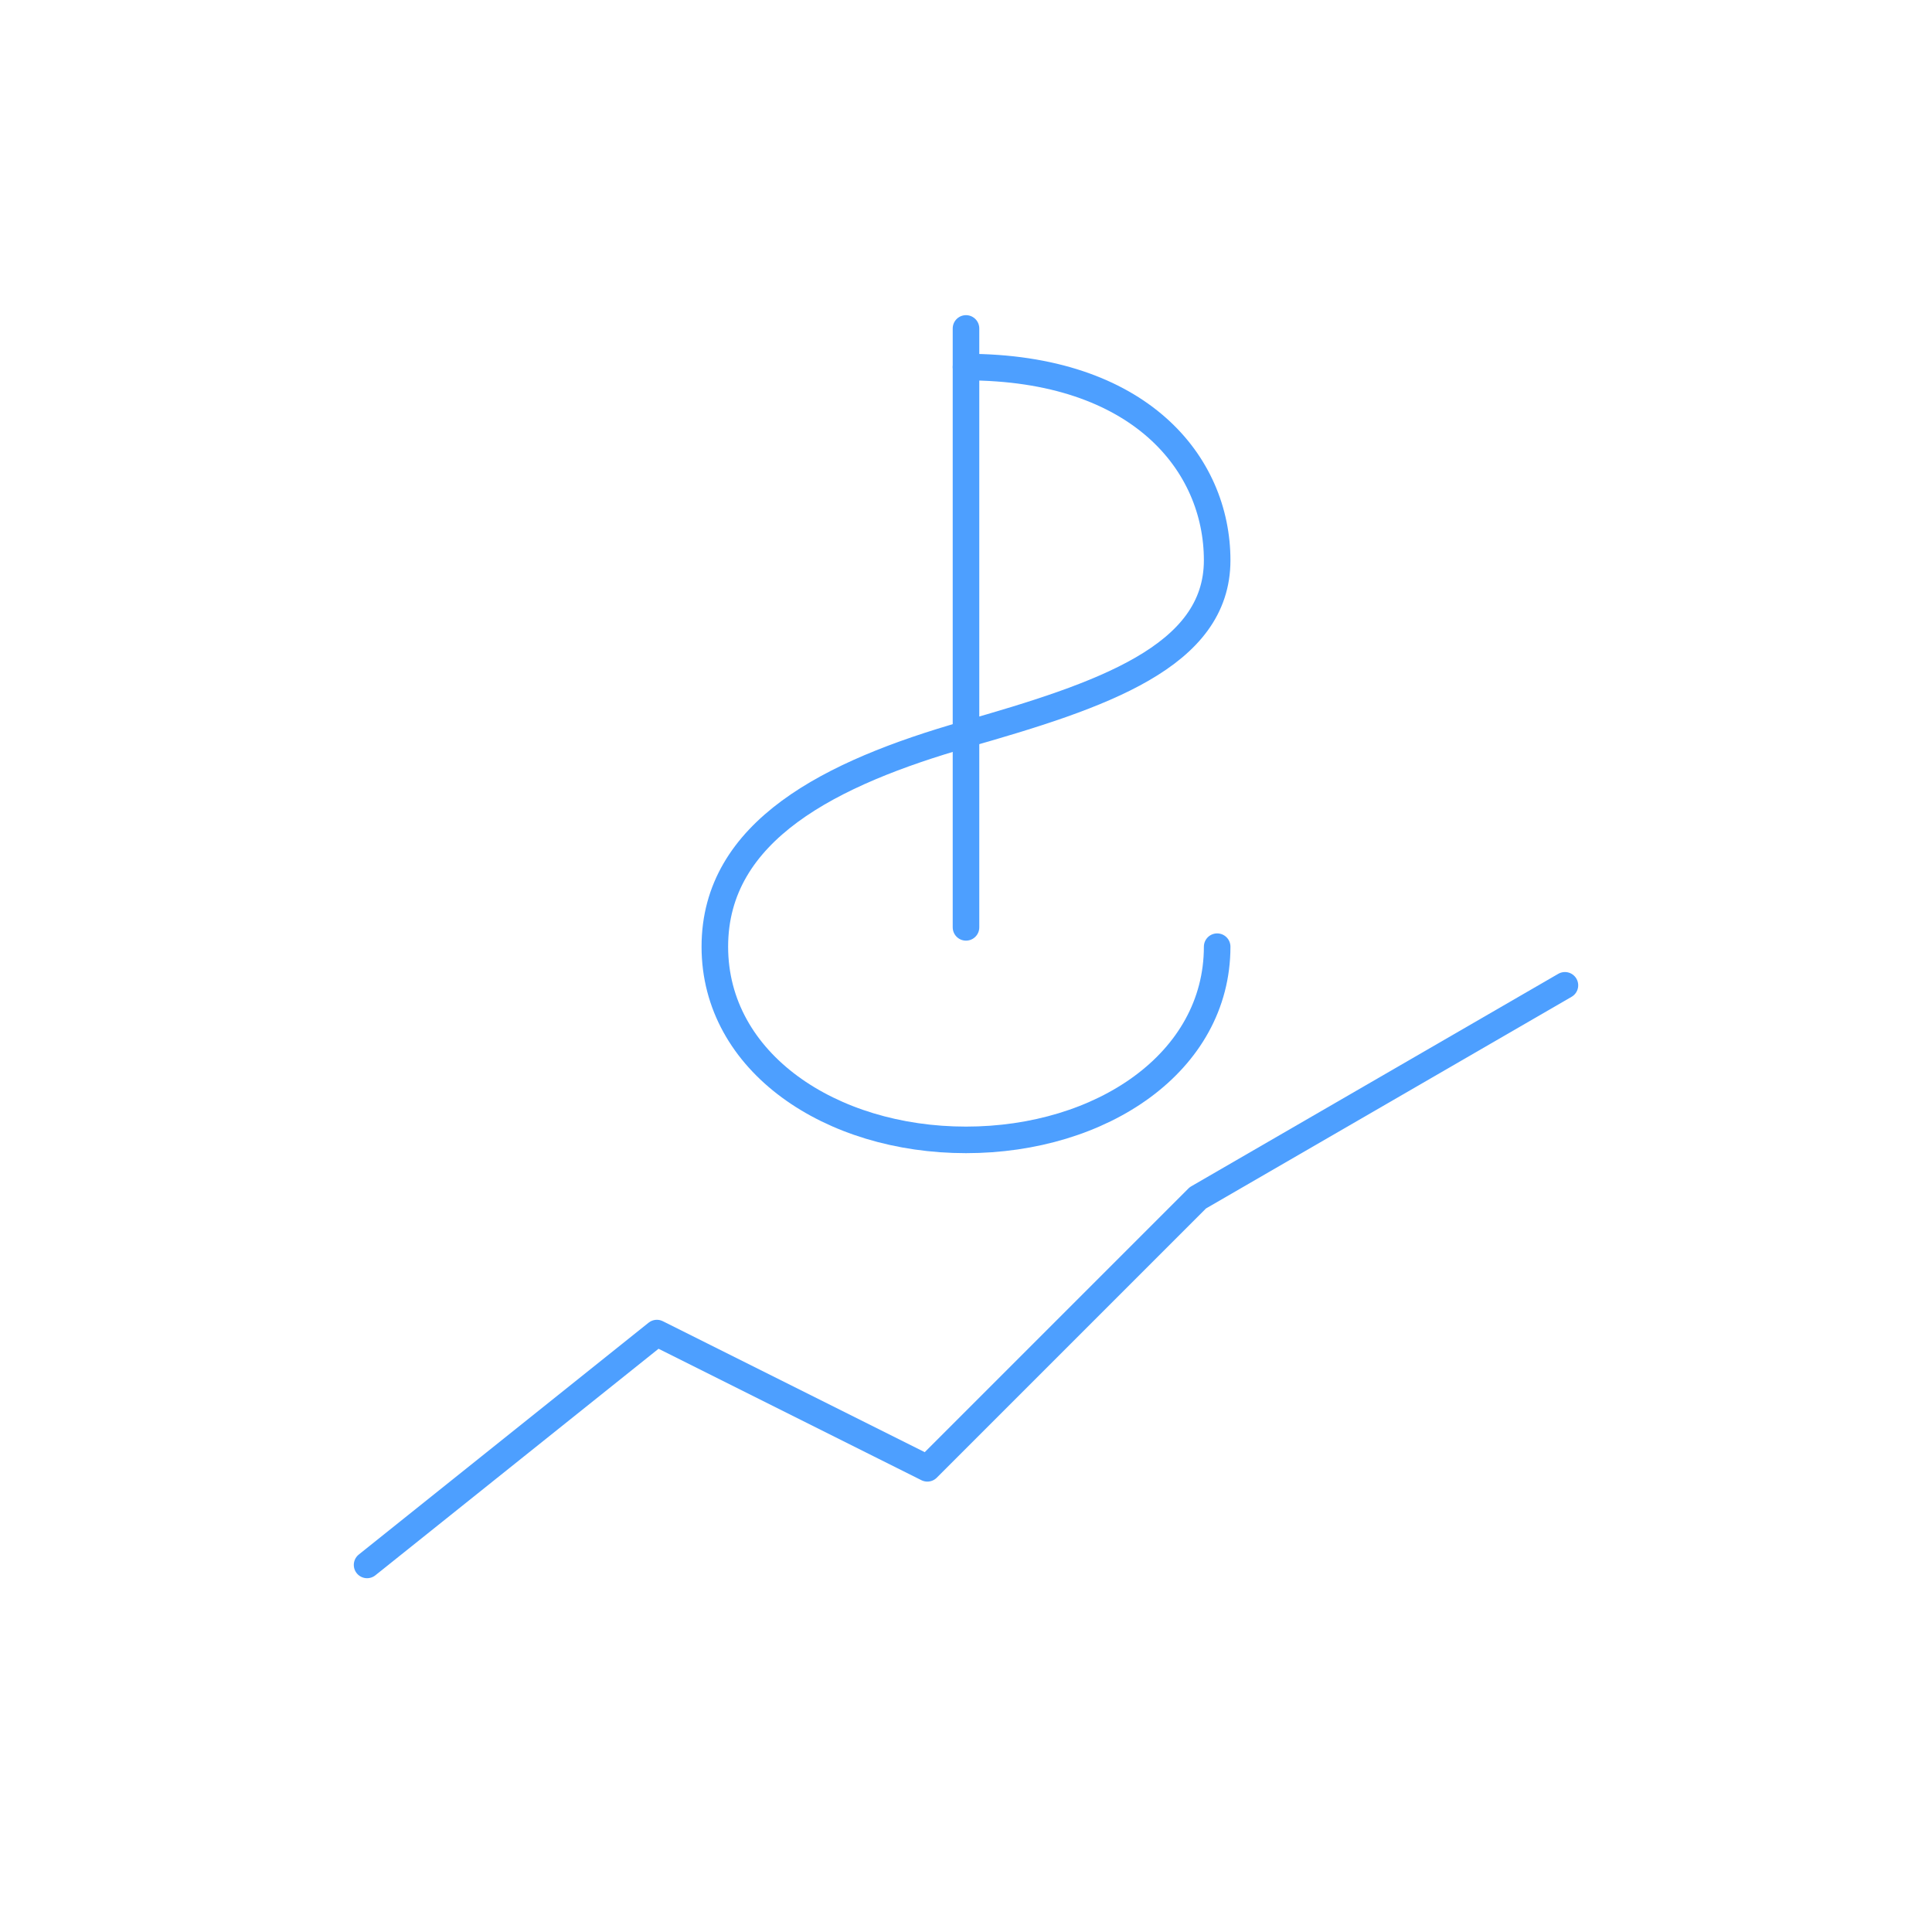
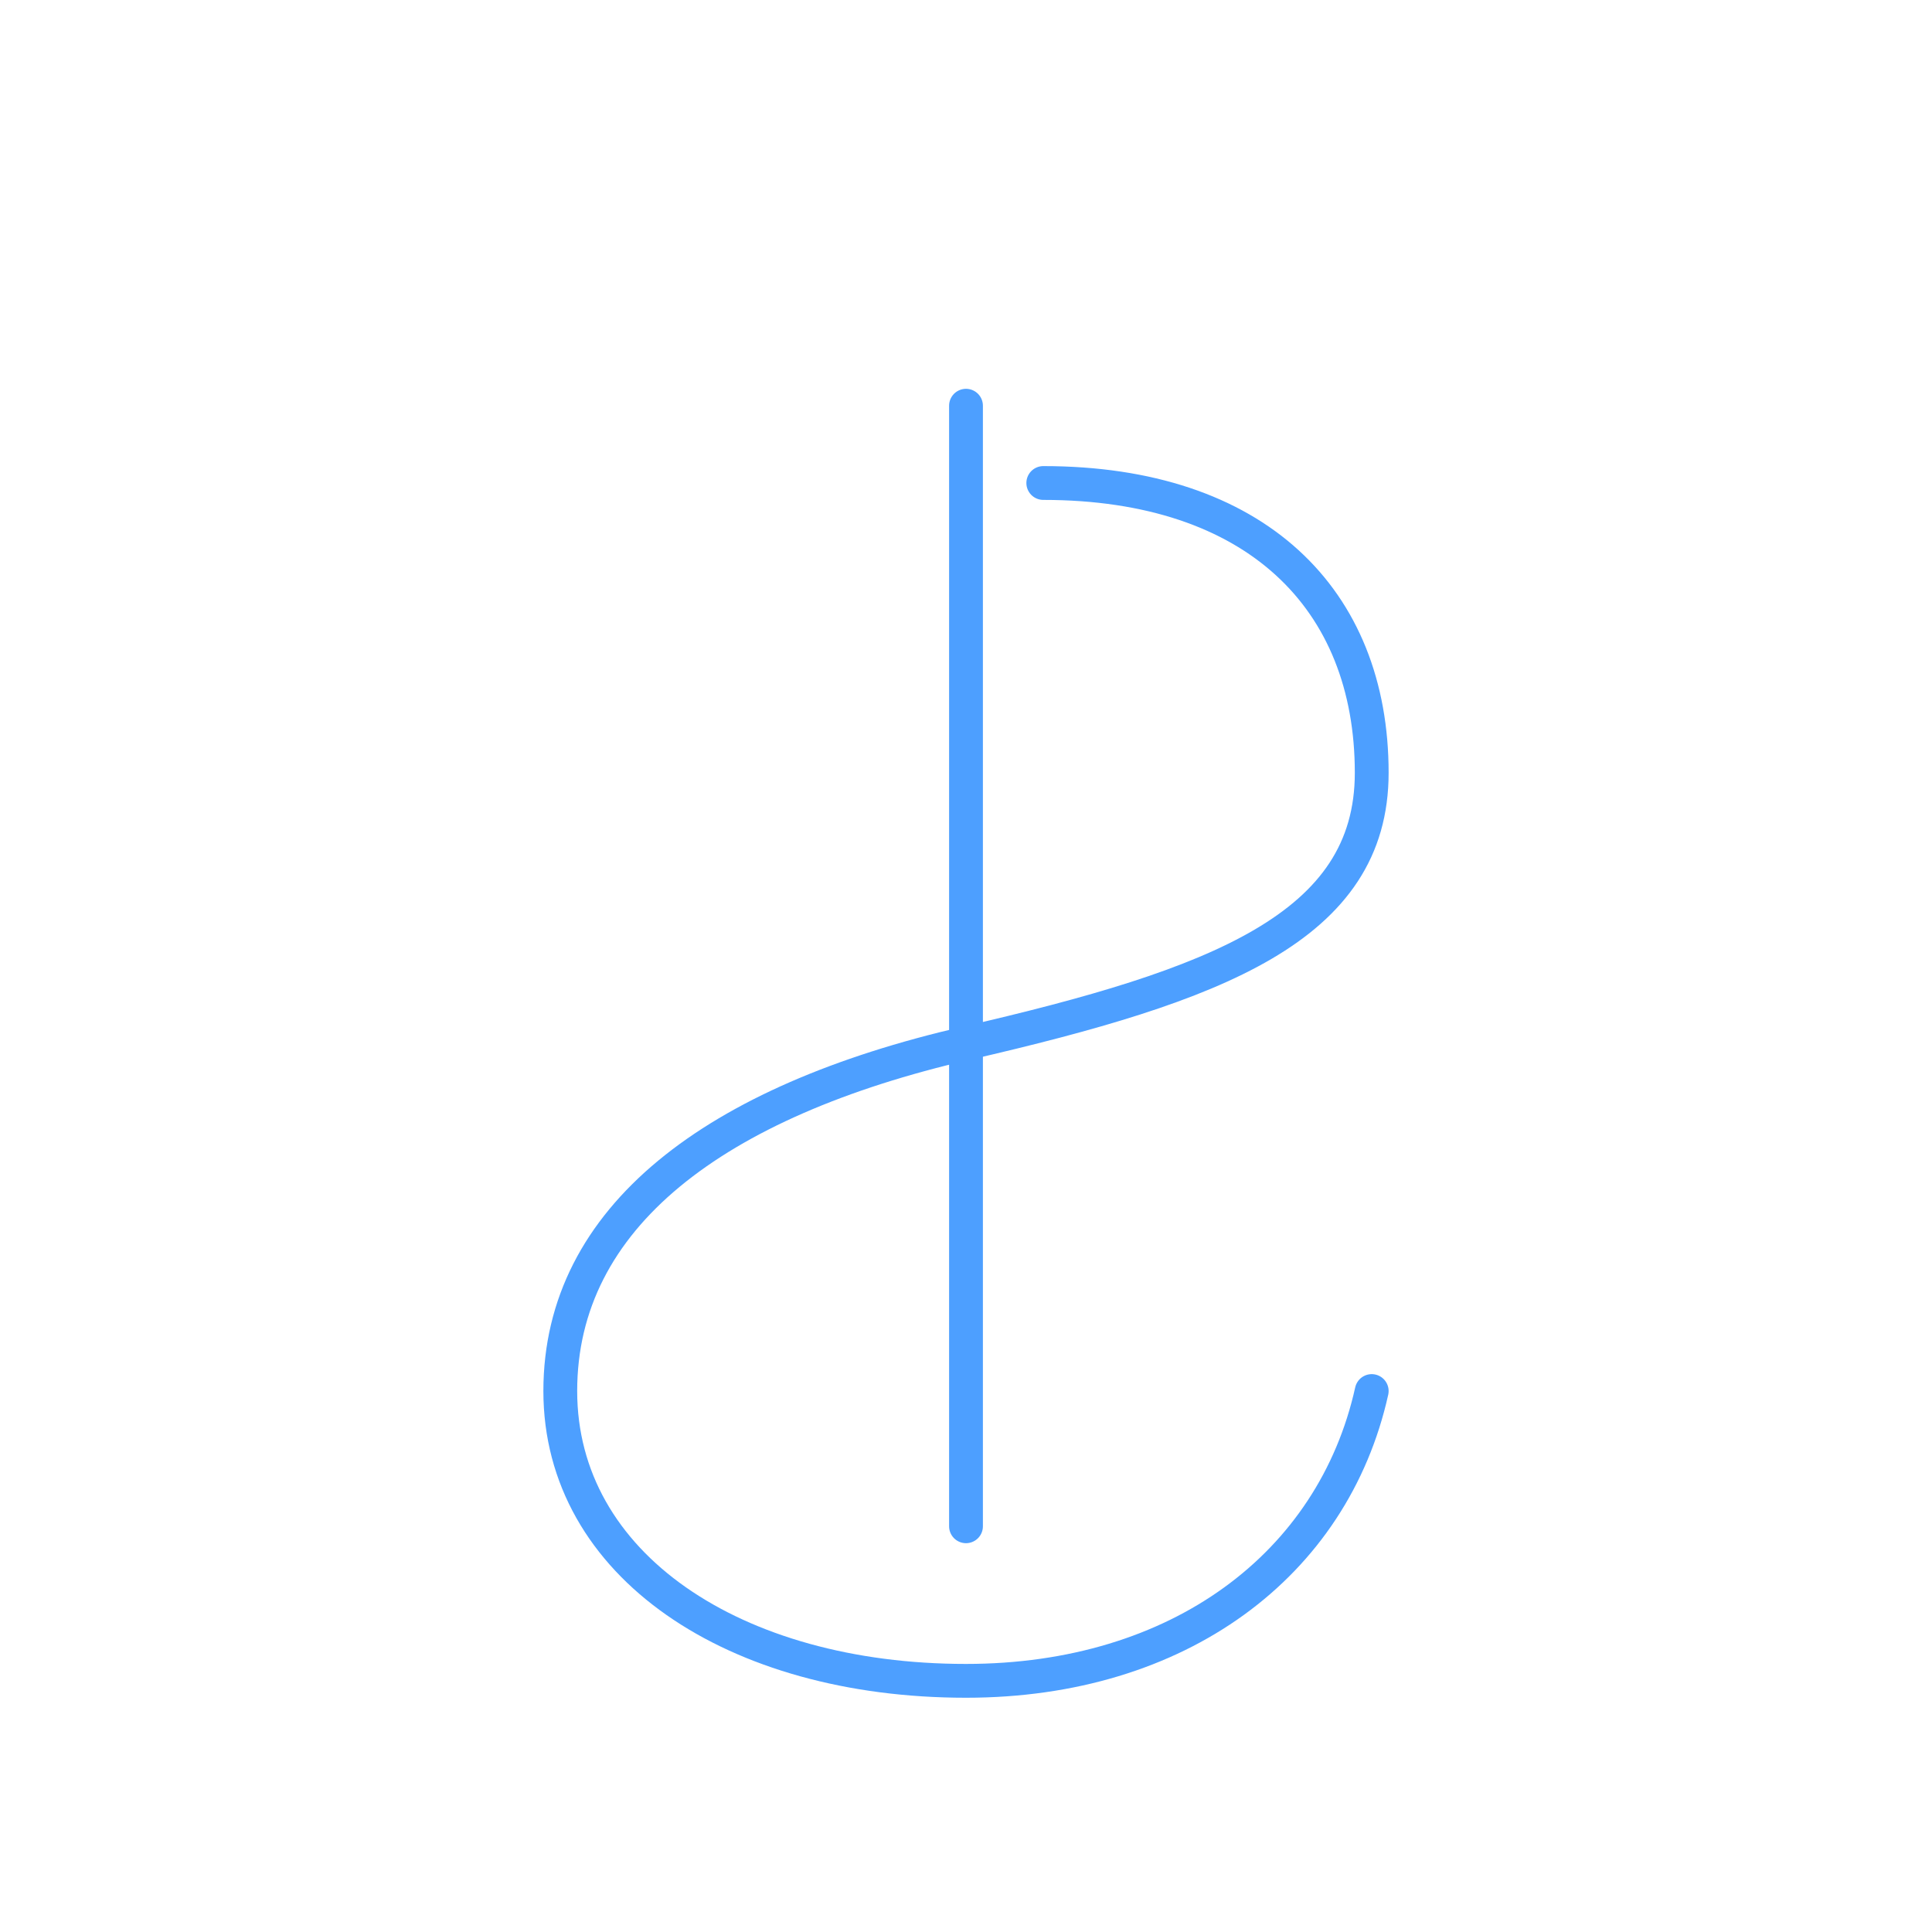
<svg xmlns="http://www.w3.org/2000/svg" viewBox="0 0 200 200" fill="none" aria-hidden="true">
-   <g stroke="#4D9FFF" stroke-width="2.75" stroke-linecap="round" stroke-linejoin="round">
-     <path d="M 100 34 V 96" />
-     <path d="M 100 38 C 118 38 126 48 126 58 C 126 68 114 72 100 76" />
-     <path d="M 100 76 C 86 80 74 86 74 98 C 74 110 86 118 100 118 C 114 118 126 110 126 98" />
-     <path d="M 38 162 L 68 138 L 96 152 L 124 124 L 162 102" />
+   <g stroke="#4D9FFF" stroke-width="3.5" stroke-linecap="round" stroke-linejoin="round">
+     <path d="       M 108 50       C 130 50 142 62 142 80       C 142 96 126 102 100 108       C 74 114 58 126 58 144       C 58 162 76 174 100 174       C 122 174 138 162 142 144" />
+     <path d="M 100 42 V 158" />
  </g>
</svg>
